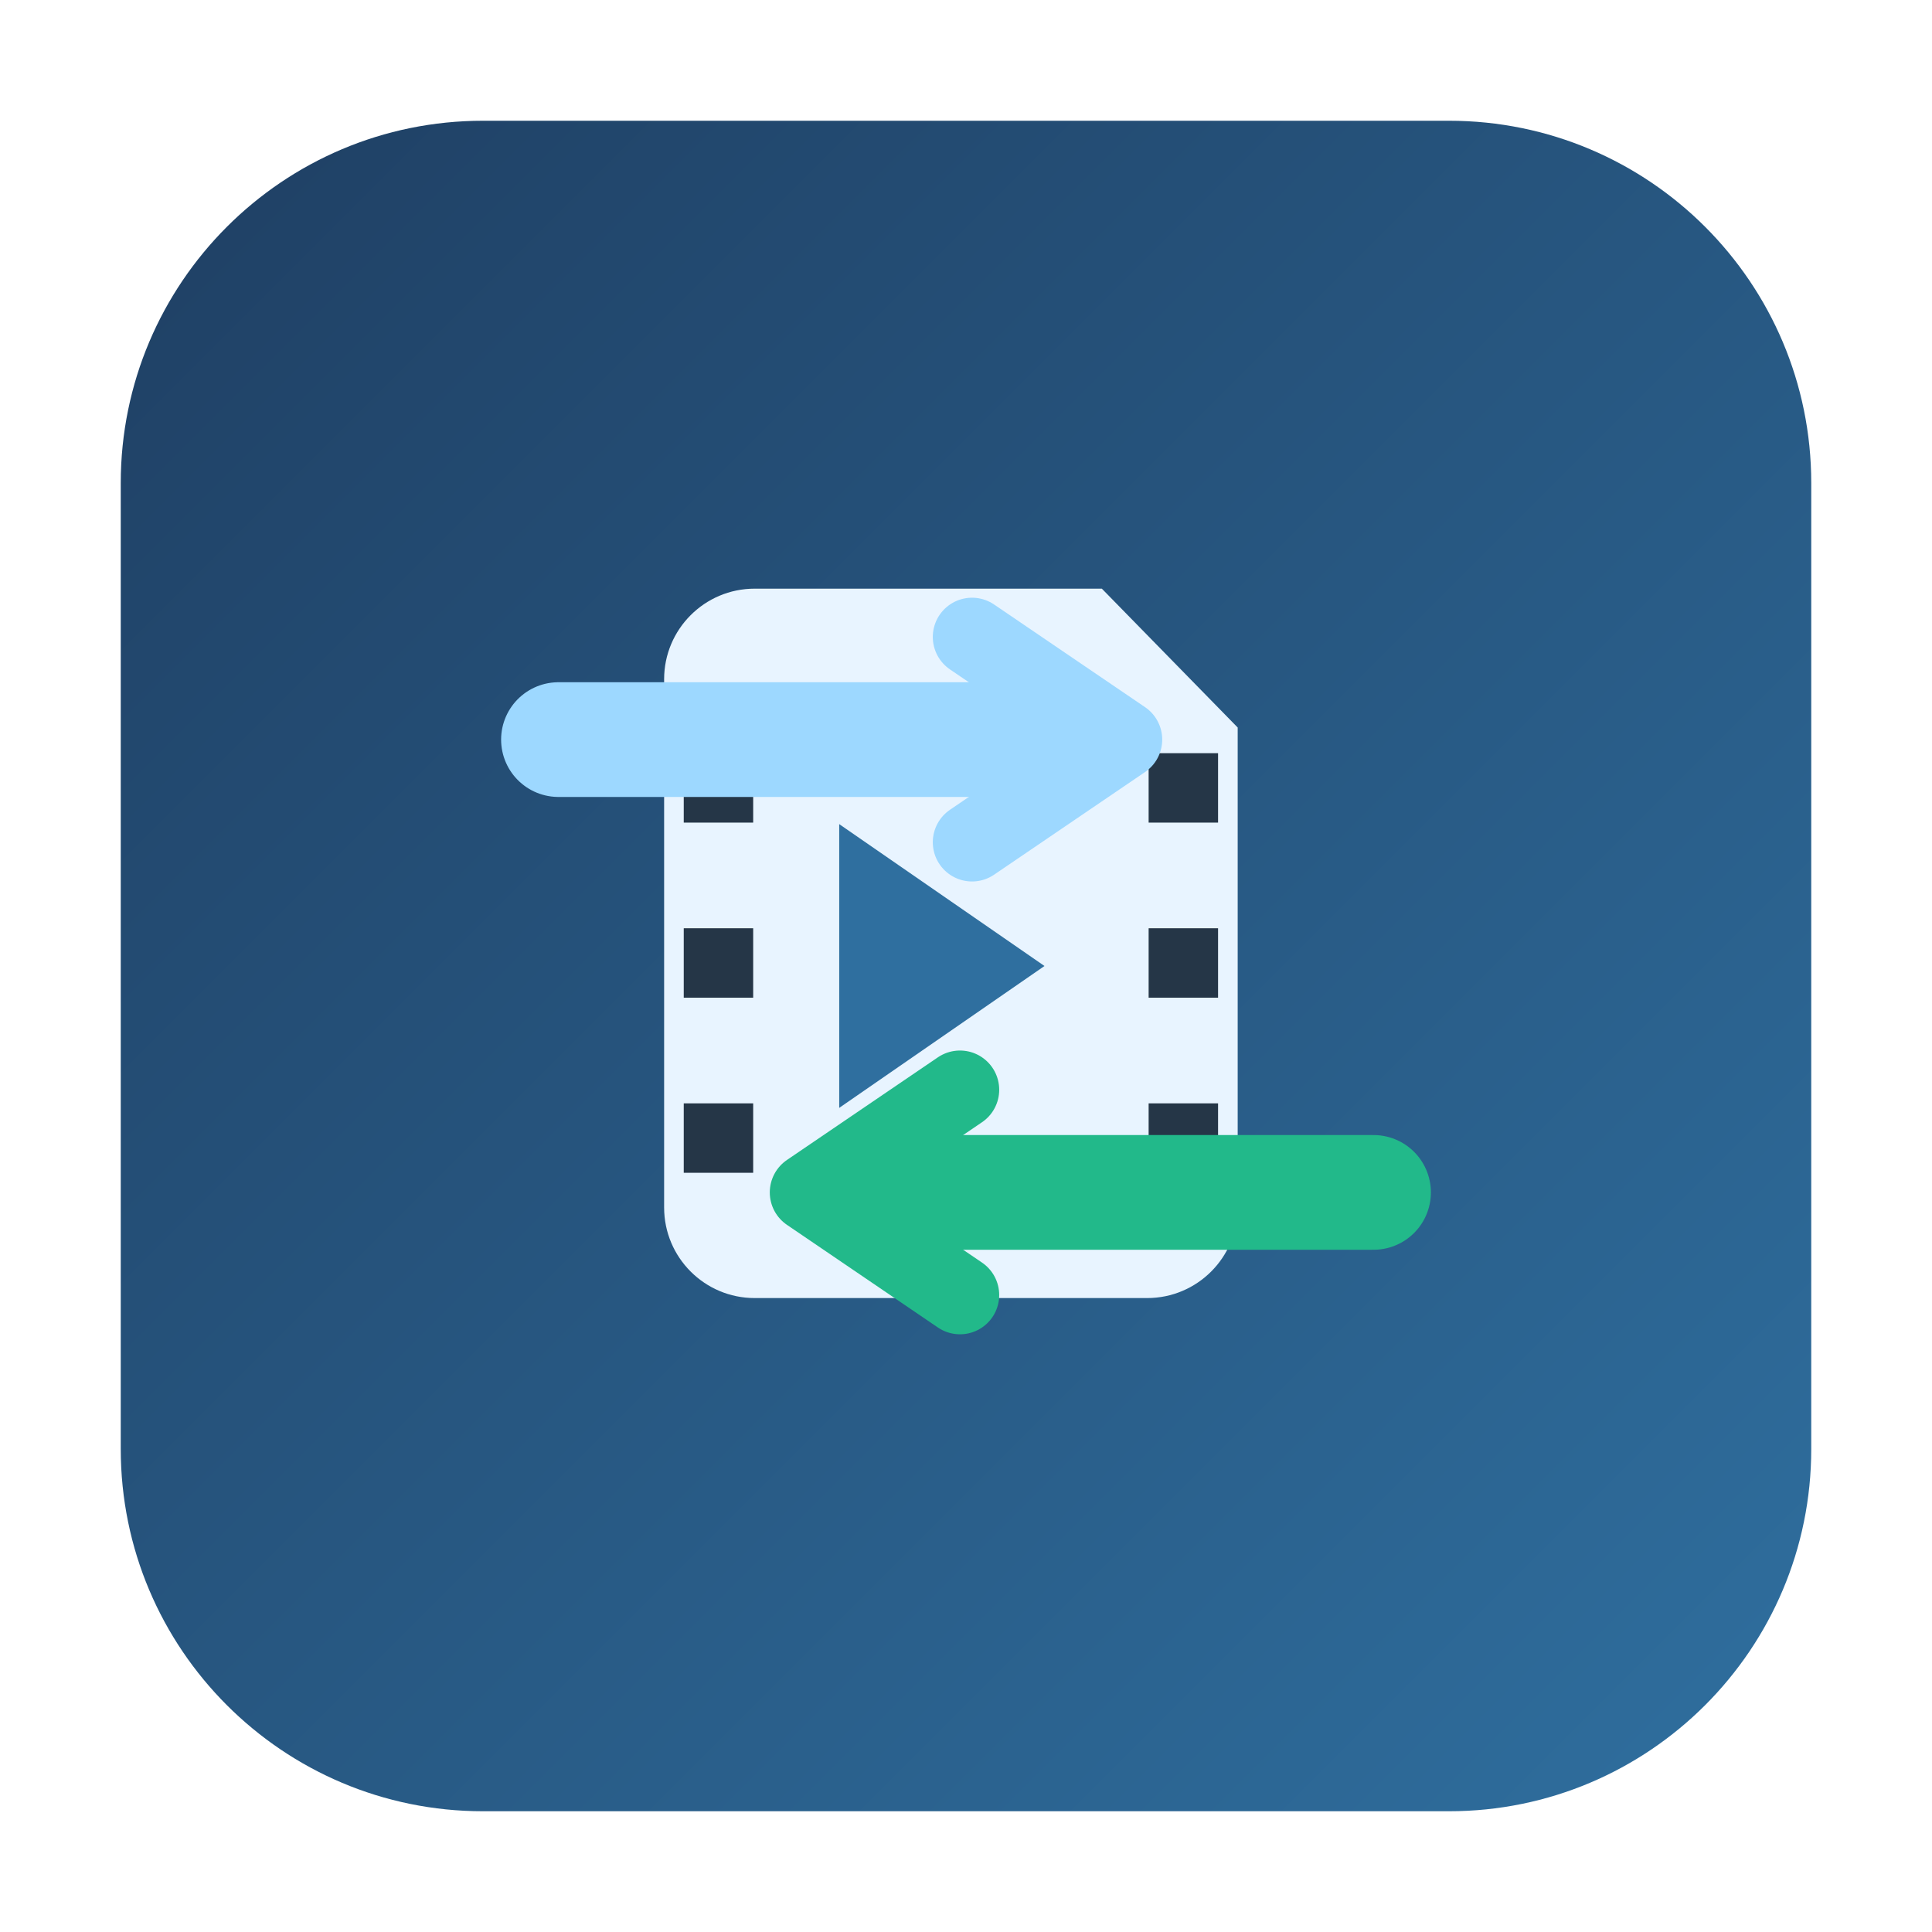
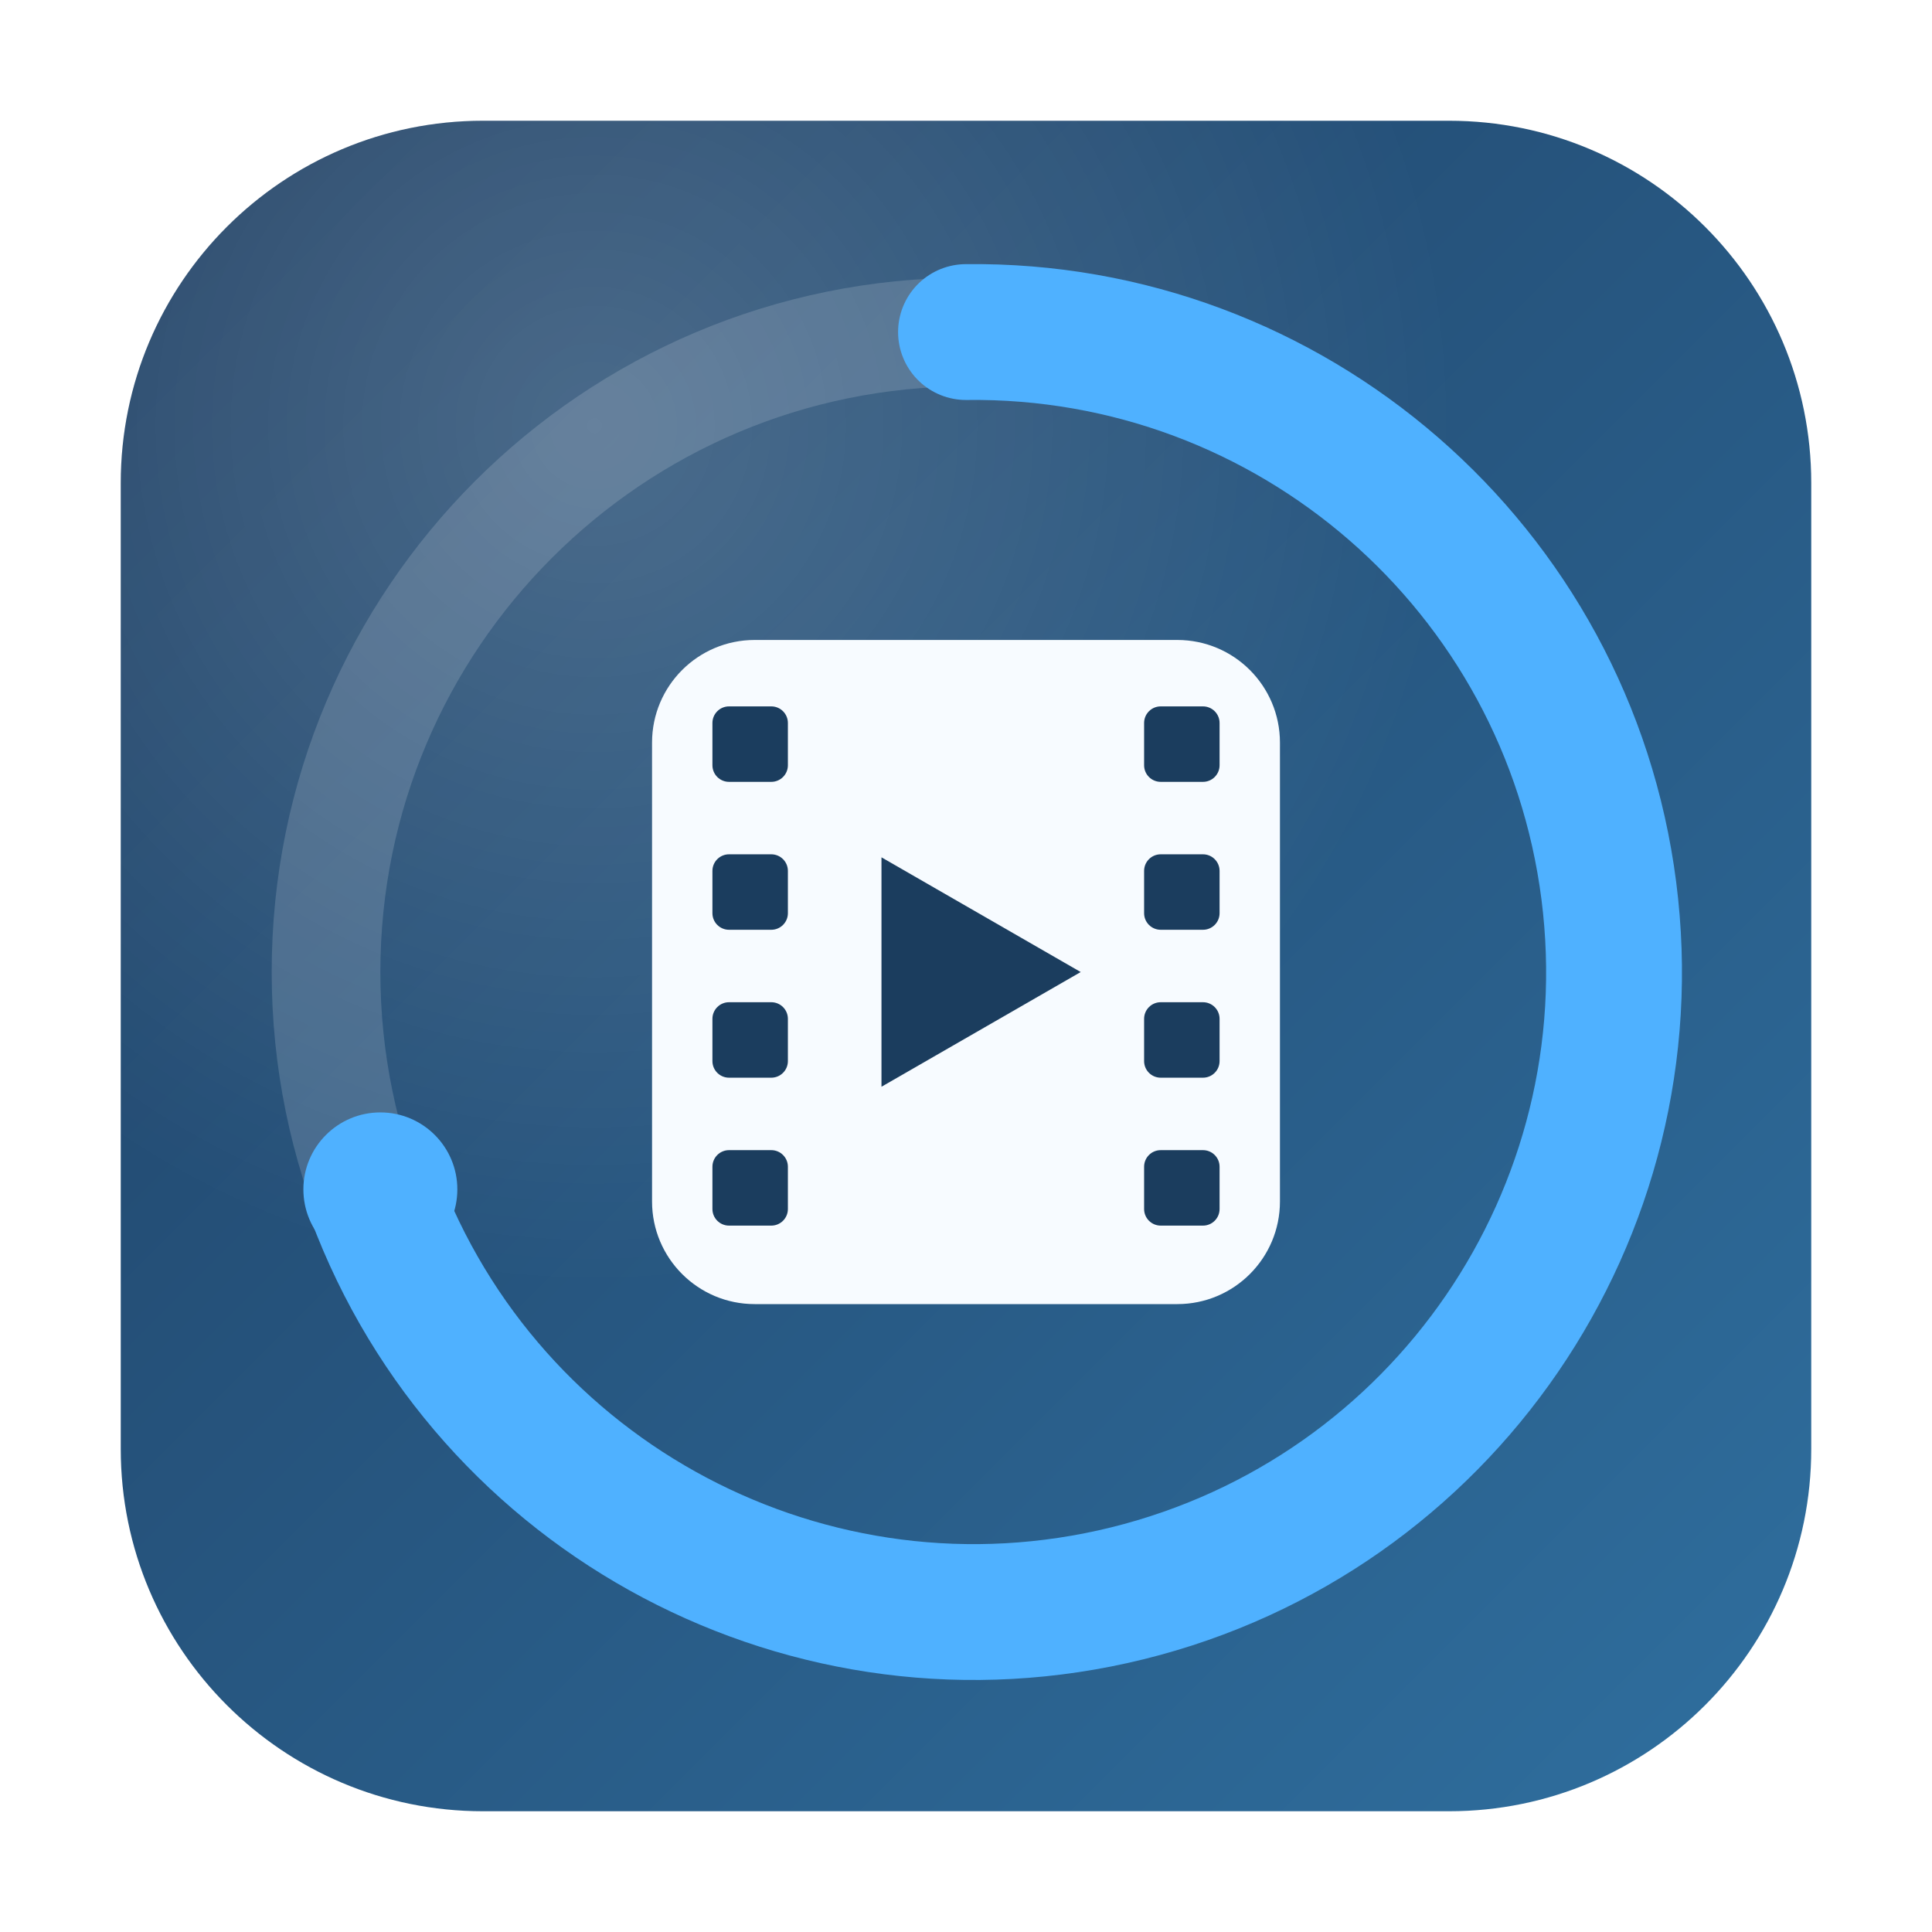
<svg xmlns="http://www.w3.org/2000/svg" viewBox="0 0 64 64" role="img" aria-labelledby="transcoderIconTitle transcoderIconDesc">
  <defs>
    <linearGradient id="transcoderBg" x1="0" y1="0" x2="1" y2="1">
      <stop offset="0%" stop-color="#1f3f63" />
      <stop offset="100%" stop-color="#2f6f9f" />
    </linearGradient>
+     <radialGradient id="transcoderBgSheen" cx="0.28" cy="0.18" r="0.85">
+       <stop offset="0%" stop-color="#ffffff" stop-opacity="0.18" />
+       <stop offset="60%" stop-color="#ffffff" stop-opacity="0" />
+     </radialGradient>
  </defs>
  <rect x="4" y="4" width="56" height="56" rx="12" fill="url(#transcoderBg)" />
-   <path d="M25 19.5h11.5l4.5 4.6V40a3 3 0 0 1-3 3H25a3 3 0 0 1-3-3V22.5a3 3 0 0 1 3-3z" fill="#e8f4ff" />
-   <path d="M27.8 27.3l6.8 4.7-6.8 4.7z" fill="#2f6f9f" />
-   <rect x="22.65" y="24.95" width="2.3" height="2.3" fill="#102133" opacity="0.9" />
-   <rect x="22.65" y="30.75" width="2.3" height="2.3" fill="#102133" opacity="0.9" />
-   <rect x="22.65" y="36.55" width="2.3" height="2.3" fill="#102133" opacity="0.9" />
-   <rect x="38.05" y="24.95" width="2.3" height="2.3" fill="#102133" opacity="0.9" />
-   <rect x="38.05" y="30.75" width="2.3" height="2.3" fill="#102133" opacity="0.9" />
-   <rect x="38.05" y="36.55" width="2.3" height="2.3" fill="#102133" opacity="0.9" />
-   <path d="M18.5 24.5h17.2" fill="none" stroke="#9dd8ff" stroke-width="3.8" stroke-linecap="round" />
-   <path d="M32.2 21.1l5 3.4-5 3.4" fill="none" stroke="#9dd8ff" stroke-width="2.6" stroke-linecap="round" stroke-linejoin="round" />
-   <path d="M45.5 39.5H28.3" fill="none" stroke="#22b98a" stroke-width="3.8" stroke-linecap="round" />
-   <path d="M31.8 42.9l-5-3.4 5-3.4" fill="none" stroke="#22b98a" stroke-width="2.6" stroke-linecap="round" stroke-linejoin="round" />
+   <rect x="4" y="4" width="56" height="56" rx="12" fill="url(#transcoderBgSheen)" />
+   <circle cx="32" cy="32.2" r="21.2" fill="none" stroke="#f7fbff" stroke-width="3.6" opacity="0.16" />
+   <path d="M32 11 A21.2 21.2 0 1 1 12.4 39.6" fill="none" stroke="#4fb1ff" stroke-width="4.5" stroke-linecap="round" />
+   <circle cx="12.6" cy="39.4" r="2.55" fill="#4fb1ff" />
+   <g fill="#f7fbff">
+     <rect x="21.6" y="21.2" width="20.8" height="22" rx="3.4" />
+   </g>
+   <g fill="#1b3d5e">
+     <rect x="23.6" y="23.4" width="2.5" height="2.5" rx="0.55" />
+     <rect x="23.6" y="28.3" width="2.5" height="2.5" rx="0.55" />
+     <rect x="23.6" y="33.2" width="2.5" height="2.5" rx="0.55" />
+     <rect x="23.6" y="38.1" width="2.5" height="2.5" rx="0.55" />
+     <rect x="37.9" y="23.4" width="2.5" height="2.5" rx="0.55" />
+     <rect x="37.9" y="28.3" width="2.5" height="2.5" rx="0.55" />
+     <rect x="37.9" y="33.2" width="2.5" height="2.5" rx="0.55" />
+     <rect x="37.9" y="38.1" width="2.5" height="2.5" rx="0.55" />
+     <path d="M29.2 28.4 L35.8 32.2 L29.2 36 Z" />
+   </g>
</svg>
